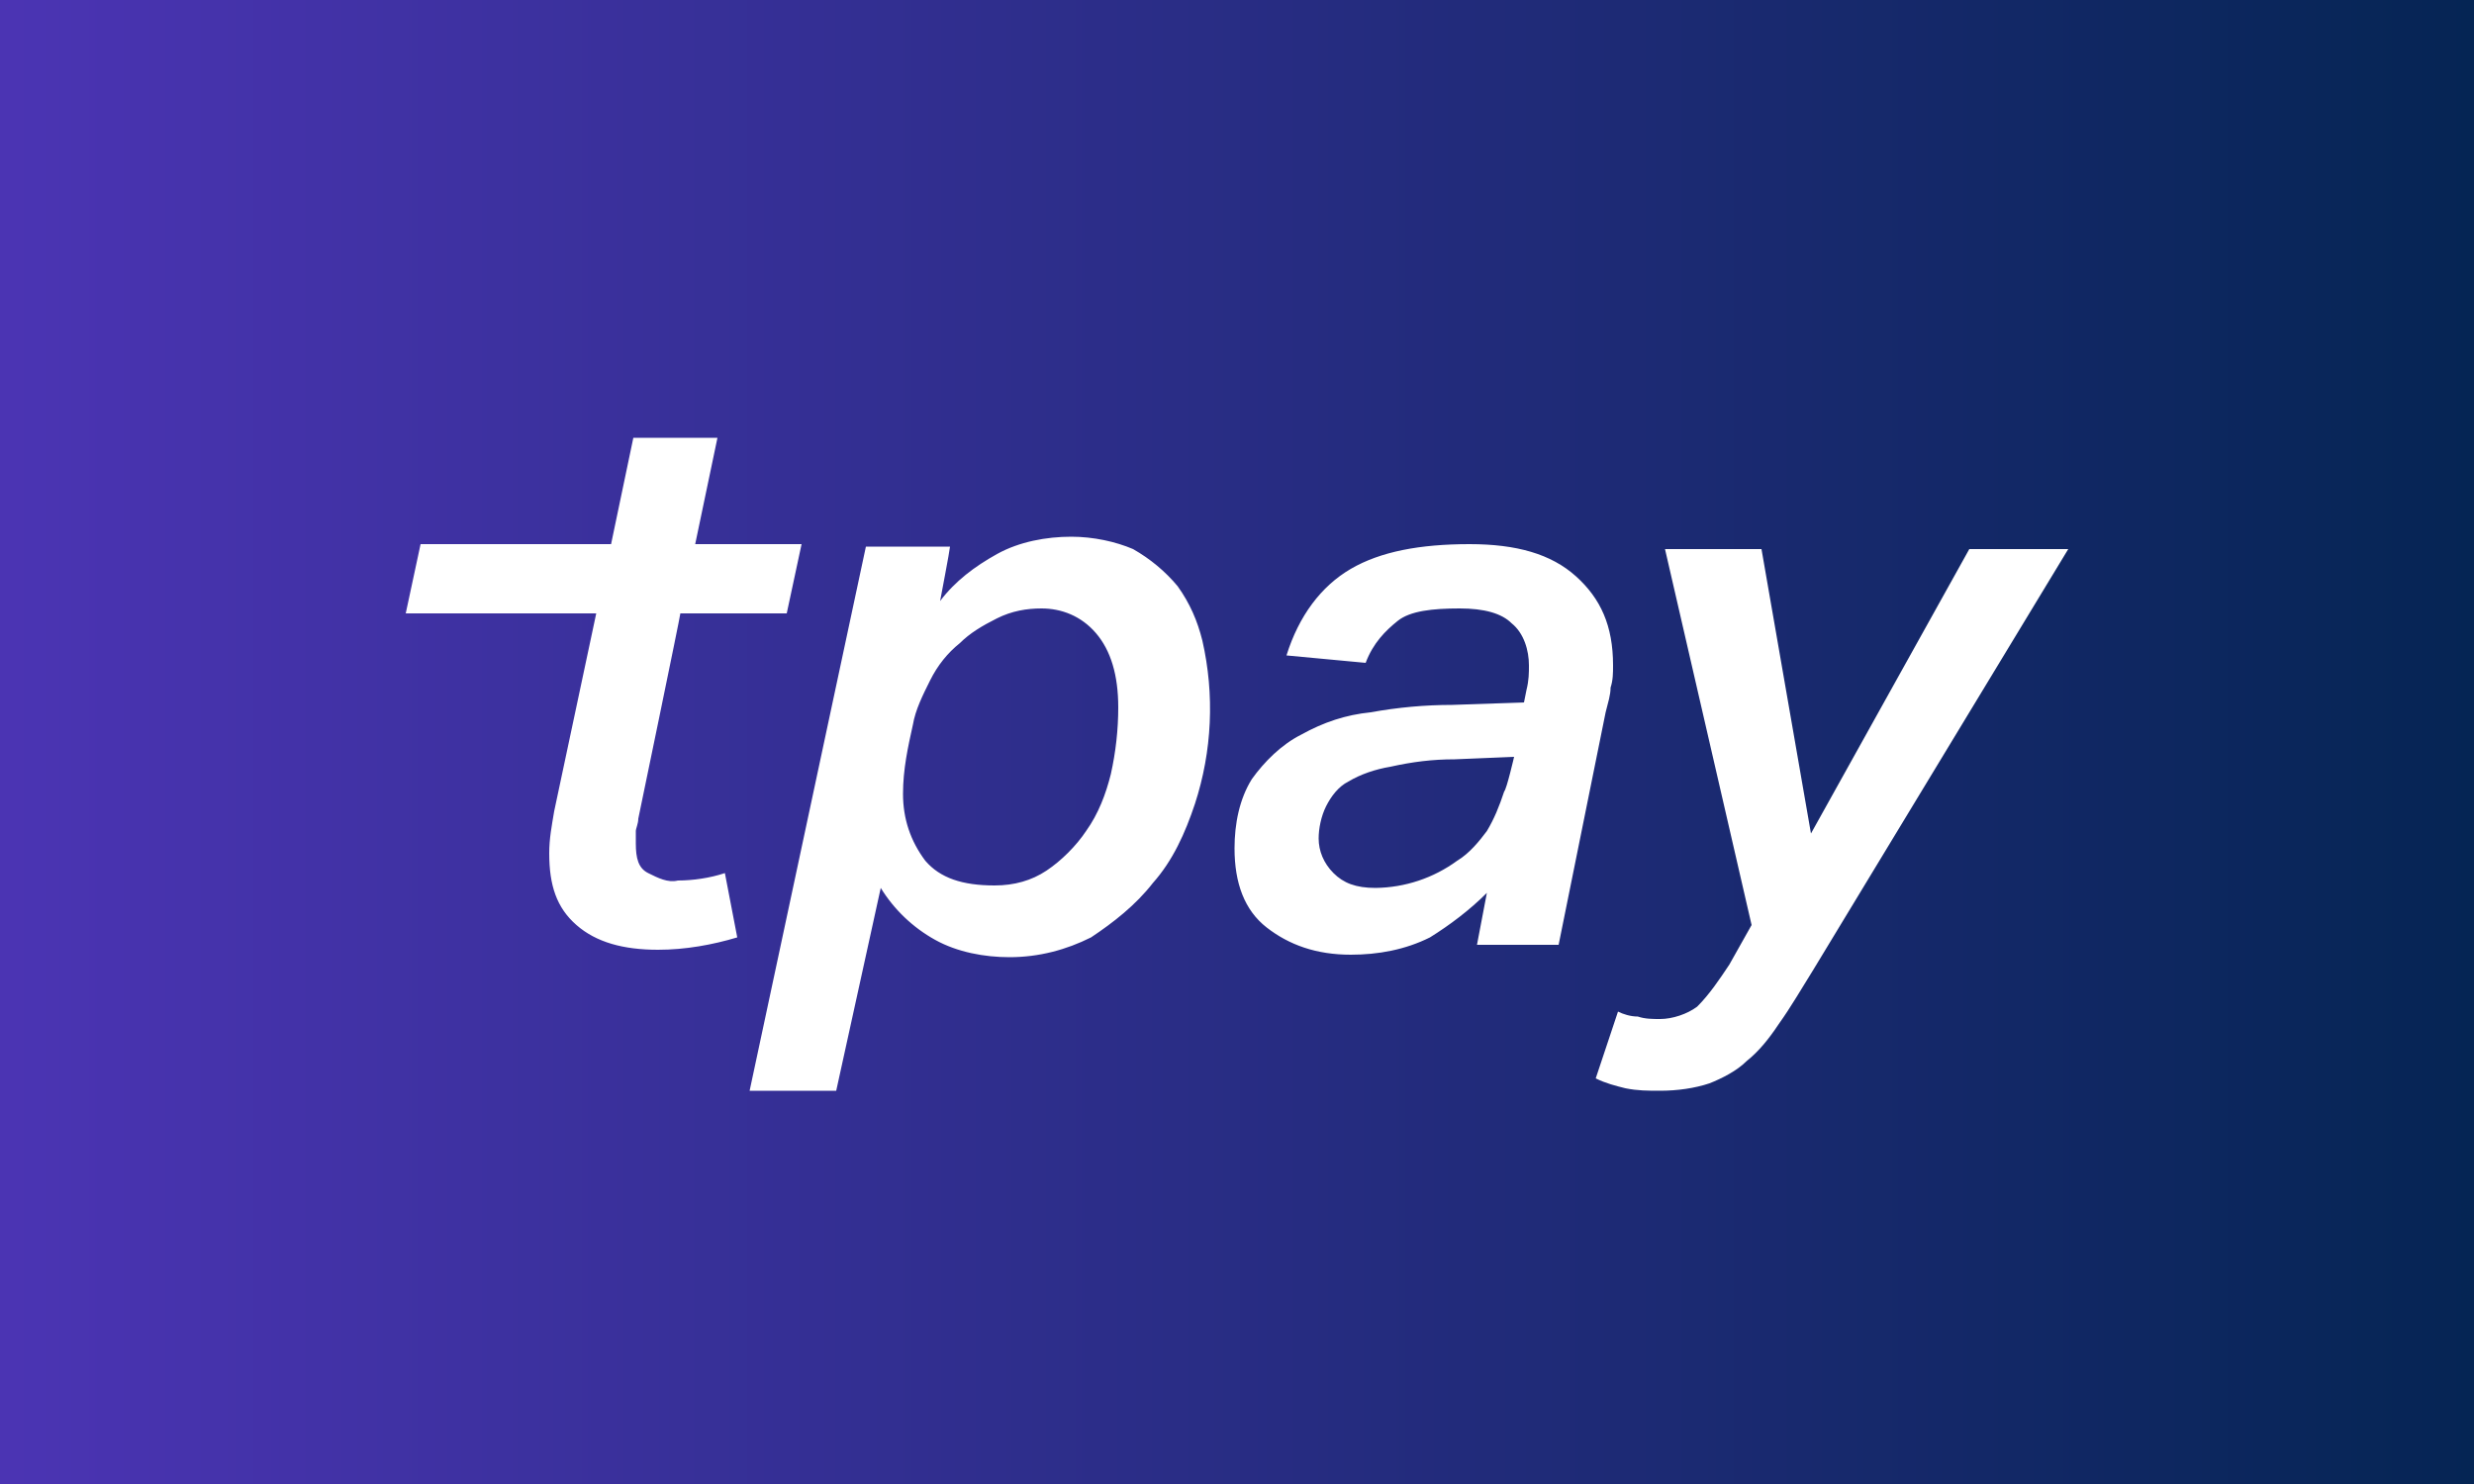
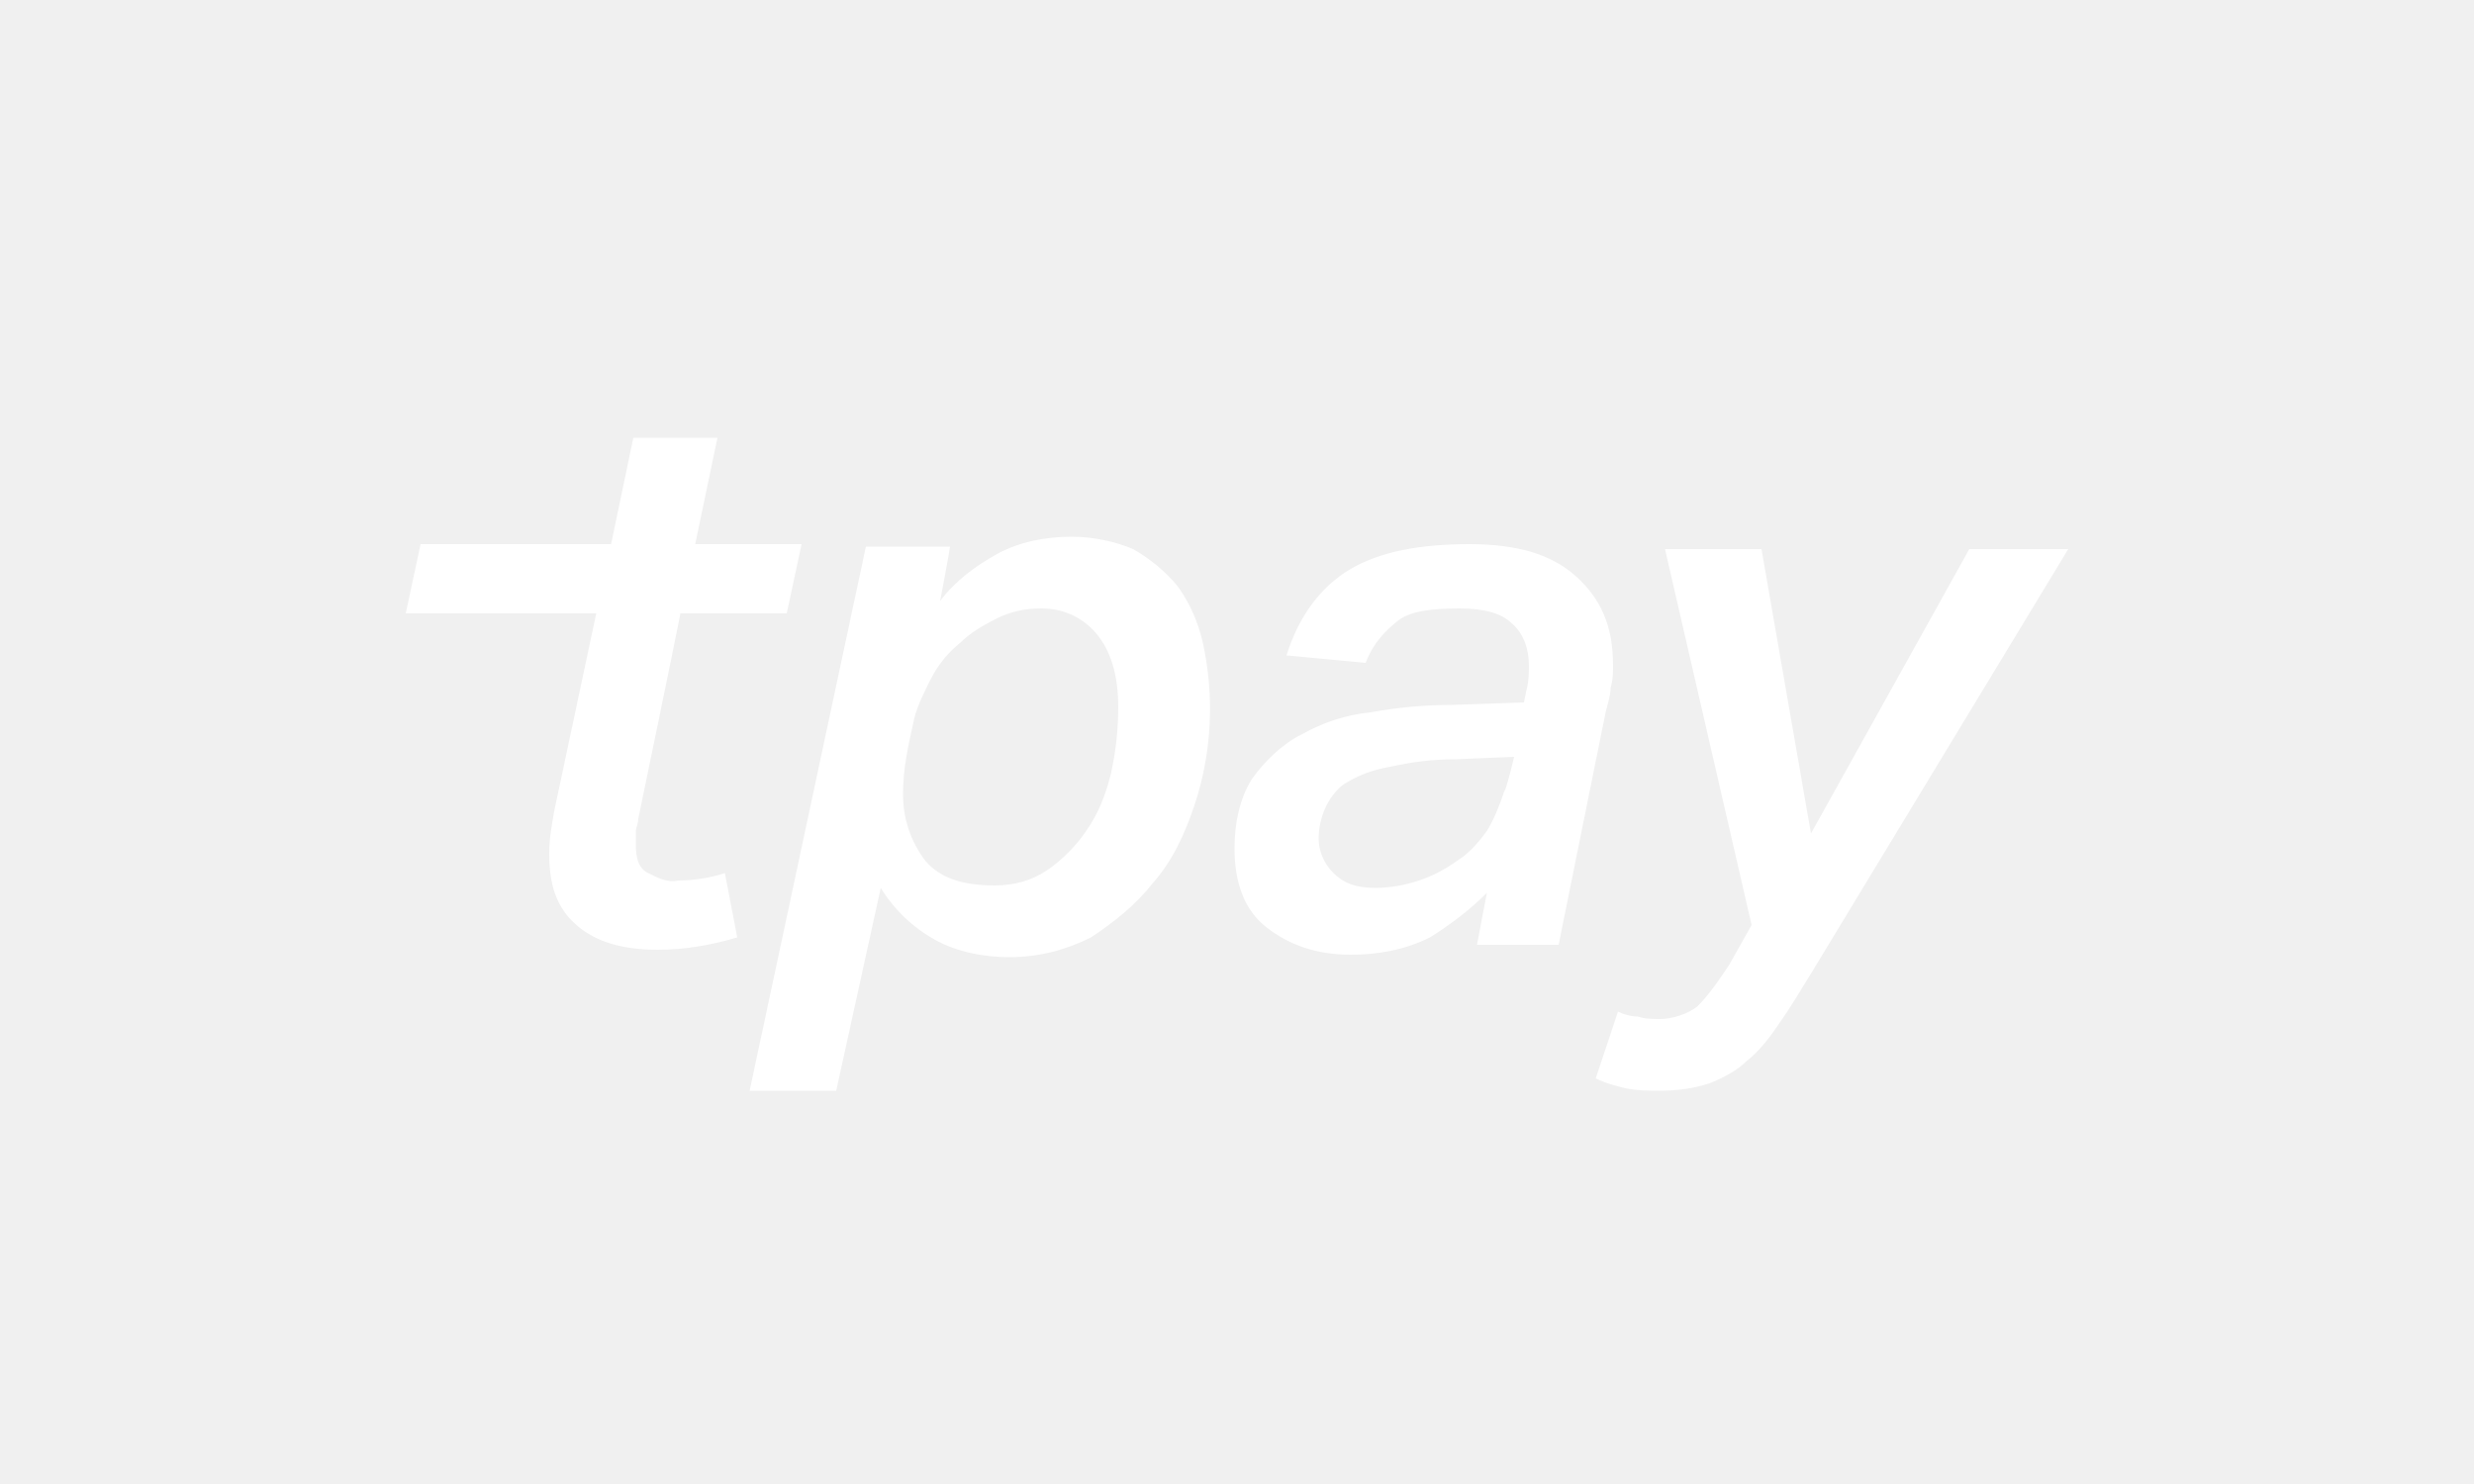
- <svg xmlns="http://www.w3.org/2000/svg" width="100" height="60" fill="none" viewBox="0 0 100 60">
-   <path fill="url(#tabler-payments-tpay-a)" d="M0 0h100v60H0z" />
-   <path fill="#fff" d="M38 24.3c.6-.8 1.4-1.4 2.3-1.9s2-.7 3-.7c.9 0 1.8.2 2.5.5q1.05.6 1.8 1.5c.5.7.8 1.4 1 2.2a12.4 12.4 0 0 1-.3 6.6c-.4 1.2-.9 2.3-1.7 3.2-.7.9-1.6 1.6-2.5 2.2-1 .5-2.1.8-3.3.8-1 0-2.1-.2-3-.7a6 6 0 0 1-2.2-2.1l-1.8 8.2h-3.5l4.7-22h3.4c0 .1-.4 2.2-.4 2.2m-1.5 7.8q0 1.5.9 2.7c.6.7 1.5 1 2.8 1q1.2 0 2.1-.6c.6-.4 1.2-1 1.6-1.6.5-.7.8-1.5 1-2.3q.3-1.35.3-2.7 0-1.95-.9-3c-.6-.7-1.4-1-2.2-1-.6 0-1.2.1-1.8.4s-1.1.6-1.5 1q-.75.6-1.2 1.5c-.3.6-.6 1.2-.7 1.8-.2.9-.4 1.8-.4 2.8m18.1 6.5c-1.4 0-2.5-.4-3.4-1.1s-1.3-1.8-1.3-3.2c0-1 .2-2 .7-2.8.5-.7 1.2-1.4 2-1.8.9-.5 1.8-.8 2.8-.9q1.65-.3 3.3-.3l2.9-.1.1-.5c.1-.4.1-.7.1-1 0-.6-.2-1.3-.7-1.7q-.6-.6-2.1-.6c-1.1 0-2 .1-2.5.5s-1 .9-1.3 1.7l-3.2-.3c.5-1.6 1.4-2.8 2.6-3.5s2.8-1 4.8-1c1.9 0 3.3.4 4.3 1.3s1.5 2 1.5 3.6c0 .3 0 .6-.1.9 0 .3-.1.6-.2 1L63 38.2h-3.3l.4-2.1c-.7.7-1.5 1.3-2.3 1.8-1 .5-2.1.7-3.2.7m6.6-8-2.4.1c-.9 0-1.7.1-2.6.3-.6.1-1.2.3-1.7.6-.4.2-.7.6-.9 1s-.3.9-.3 1.3c0 .5.2 1 .6 1.4s.9.6 1.7.6a5.7 5.7 0 0 0 3.3-1.1c.5-.3.9-.8 1.2-1.2.3-.5.5-1 .7-1.6.1-.1.4-1.4.4-1.4m6.1-8.4h3.9l2 11.5 6.4-11.5h4l-10.3 17c-.5.8-.9 1.5-1.4 2.2-.4.6-.8 1.1-1.3 1.5-.4.4-1 .7-1.5.9-.6.2-1.3.3-2 .3-.5 0-.9 0-1.4-.1-.4-.1-.8-.2-1.2-.4l.9-2.7c.2.1.5.2.8.2.3.1.6.1.9.1.5 0 1.1-.2 1.5-.5.5-.5.9-1.1 1.3-1.7l.9-1.6zM25.8 33.1c0 .2-.1.4-.1.5v.5c0 .6.1 1 .5 1.2s.8.4 1.2.3c.6 0 1.3-.1 1.9-.3l.5 2.6c-1 .3-2.1.5-3.2.5-1.4 0-2.5-.3-3.3-1s-1.1-1.6-1.1-2.9c0-.6.1-1.1.2-1.7l1.7-8h-7.7L17 22h7.7l.9-4.3H29l-.9 4.3h4.3l-.6 2.8h-4.3c0 .1-1.7 8.3-1.7 8.3" />
-   <defs>
-     <linearGradient id="tabler-payments-tpay-a" x1="100" x2=".27" y1="30" y2="30" gradientUnits="userSpaceOnUse">
-       <stop stop-color="#052554" />
-       <stop offset="1" stop-color="#4B34B3" />
-     </linearGradient>
-   </defs>
+ <svg xmlns="http://www.w3.org/2000/svg" width="100" height="60" viewBox="0 0 100 60" fill="none">
+   <path d="M38 24.3C38.6 23.5 39.4 22.9 40.3 22.4C41.2 21.9 42.3 21.7 43.3 21.7C44.2 21.7 45.1 21.9 45.8 22.2C46.5 22.6 47.1 23.1 47.6 23.7C48.1 24.4 48.4 25.1 48.6 25.9C49.099 28.087 48.995 30.367 48.3 32.5C47.9 33.7 47.4 34.8 46.6 35.7C45.9 36.6 45 37.3 44.1 37.9C43.1 38.4 42 38.7 40.8 38.7C39.8 38.7 38.7 38.5 37.8 38C36.898 37.501 36.141 36.777 35.6 35.9L33.8 44.1H30.3L35 22.1H38.4C38.4 22.2 38 24.3 38 24.3ZM36.5 32.1C36.5 33.1 36.8 34 37.4 34.8C38 35.5 38.9 35.8 40.2 35.8C41 35.8 41.7 35.6 42.3 35.2C42.9 34.8 43.5 34.2 43.9 33.6C44.4 32.9 44.7 32.1 44.9 31.3C45.1 30.4 45.2 29.5 45.2 28.6C45.2 27.3 44.9 26.3 44.3 25.6C43.7 24.9 42.9 24.6 42.1 24.6C41.5 24.6 40.9 24.7 40.3 25C39.7 25.3 39.2 25.6 38.8 26C38.3 26.4 37.9 26.9 37.6 27.5C37.3 28.1 37 28.7 36.9 29.3C36.7 30.2 36.5 31.1 36.5 32.1ZM54.6 38.6C53.2 38.6 52.1 38.2 51.2 37.5C50.3 36.8 49.9 35.7 49.9 34.3C49.9 33.3 50.1 32.3 50.6 31.5C51.1 30.8 51.8 30.1 52.6 29.7C53.5 29.2 54.4 28.9 55.4 28.8C56.5 28.6 57.6 28.5 58.7 28.5L61.6 28.4L61.7 27.9C61.8 27.5 61.8 27.2 61.8 26.9C61.8 26.3 61.6 25.6 61.1 25.2C60.7 24.8 60 24.6 59 24.6C57.9 24.6 57 24.7 56.5 25.1C56 25.5 55.5 26 55.2 26.8L52 26.5C52.5 24.9 53.4 23.7 54.6 23C55.8 22.3 57.4 22 59.4 22C61.3 22 62.7 22.4 63.7 23.3C64.7 24.2 65.2 25.3 65.2 26.9C65.2 27.2 65.2 27.5 65.1 27.8C65.1 28.1 65 28.4 64.9 28.8L63 38.2H59.7L60.1 36.1C59.4 36.8 58.6 37.4 57.8 37.9C56.8 38.4 55.7 38.6 54.6 38.6ZM61.2 30.6L58.8 30.7C57.9 30.7 57.1 30.8 56.2 31C55.6 31.1 55 31.3 54.5 31.6C54.1 31.8 53.8 32.2 53.6 32.6C53.4 33 53.3 33.5 53.3 33.9C53.3 34.4 53.5 34.9 53.9 35.3C54.3 35.7 54.8 35.9 55.6 35.9C56.788 35.886 57.941 35.501 58.9 34.8C59.4 34.5 59.8 34 60.1 33.6C60.4 33.1 60.6 32.6 60.8 32C60.9 31.9 61.2 30.6 61.2 30.6ZM67.3 22.2H71.2L73.2 33.7L79.6 22.2H83.6L73.3 39.2C72.8 40 72.4 40.7 71.9 41.4C71.5 42 71.1 42.5 70.6 42.9C70.2 43.3 69.6 43.6 69.1 43.8C68.5 44 67.8 44.1 67.1 44.1C66.6 44.1 66.2 44.1 65.7 44C65.3 43.9 64.9 43.8 64.5 43.6L65.4 40.9C65.6 41 65.9 41.1 66.2 41.1C66.5 41.2 66.8 41.2 67.1 41.2C67.6 41.2 68.2 41 68.6 40.7C69.1 40.2 69.5 39.6 69.9 39L70.8 37.4L67.3 22.2ZM25.8 33.1C25.8 33.3 25.7 33.5 25.7 33.6V34.1C25.7 34.7 25.8 35.1 26.2 35.3C26.6 35.5 27 35.7 27.4 35.6C28 35.6 28.7 35.5 29.3 35.3L29.8 37.9C28.8 38.2 27.7 38.4 26.6 38.4C25.2 38.4 24.1 38.1 23.3 37.4C22.5 36.7 22.2 35.8 22.2 34.5C22.2 33.9 22.3 33.4 22.4 32.8L24.1 24.8H16.4L17 22H24.7L25.6 17.7H29L28.1 22H32.4L31.8 24.8H27.5C27.5 24.9 25.8 33.1 25.8 33.1Z" fill="white" />
</svg>
